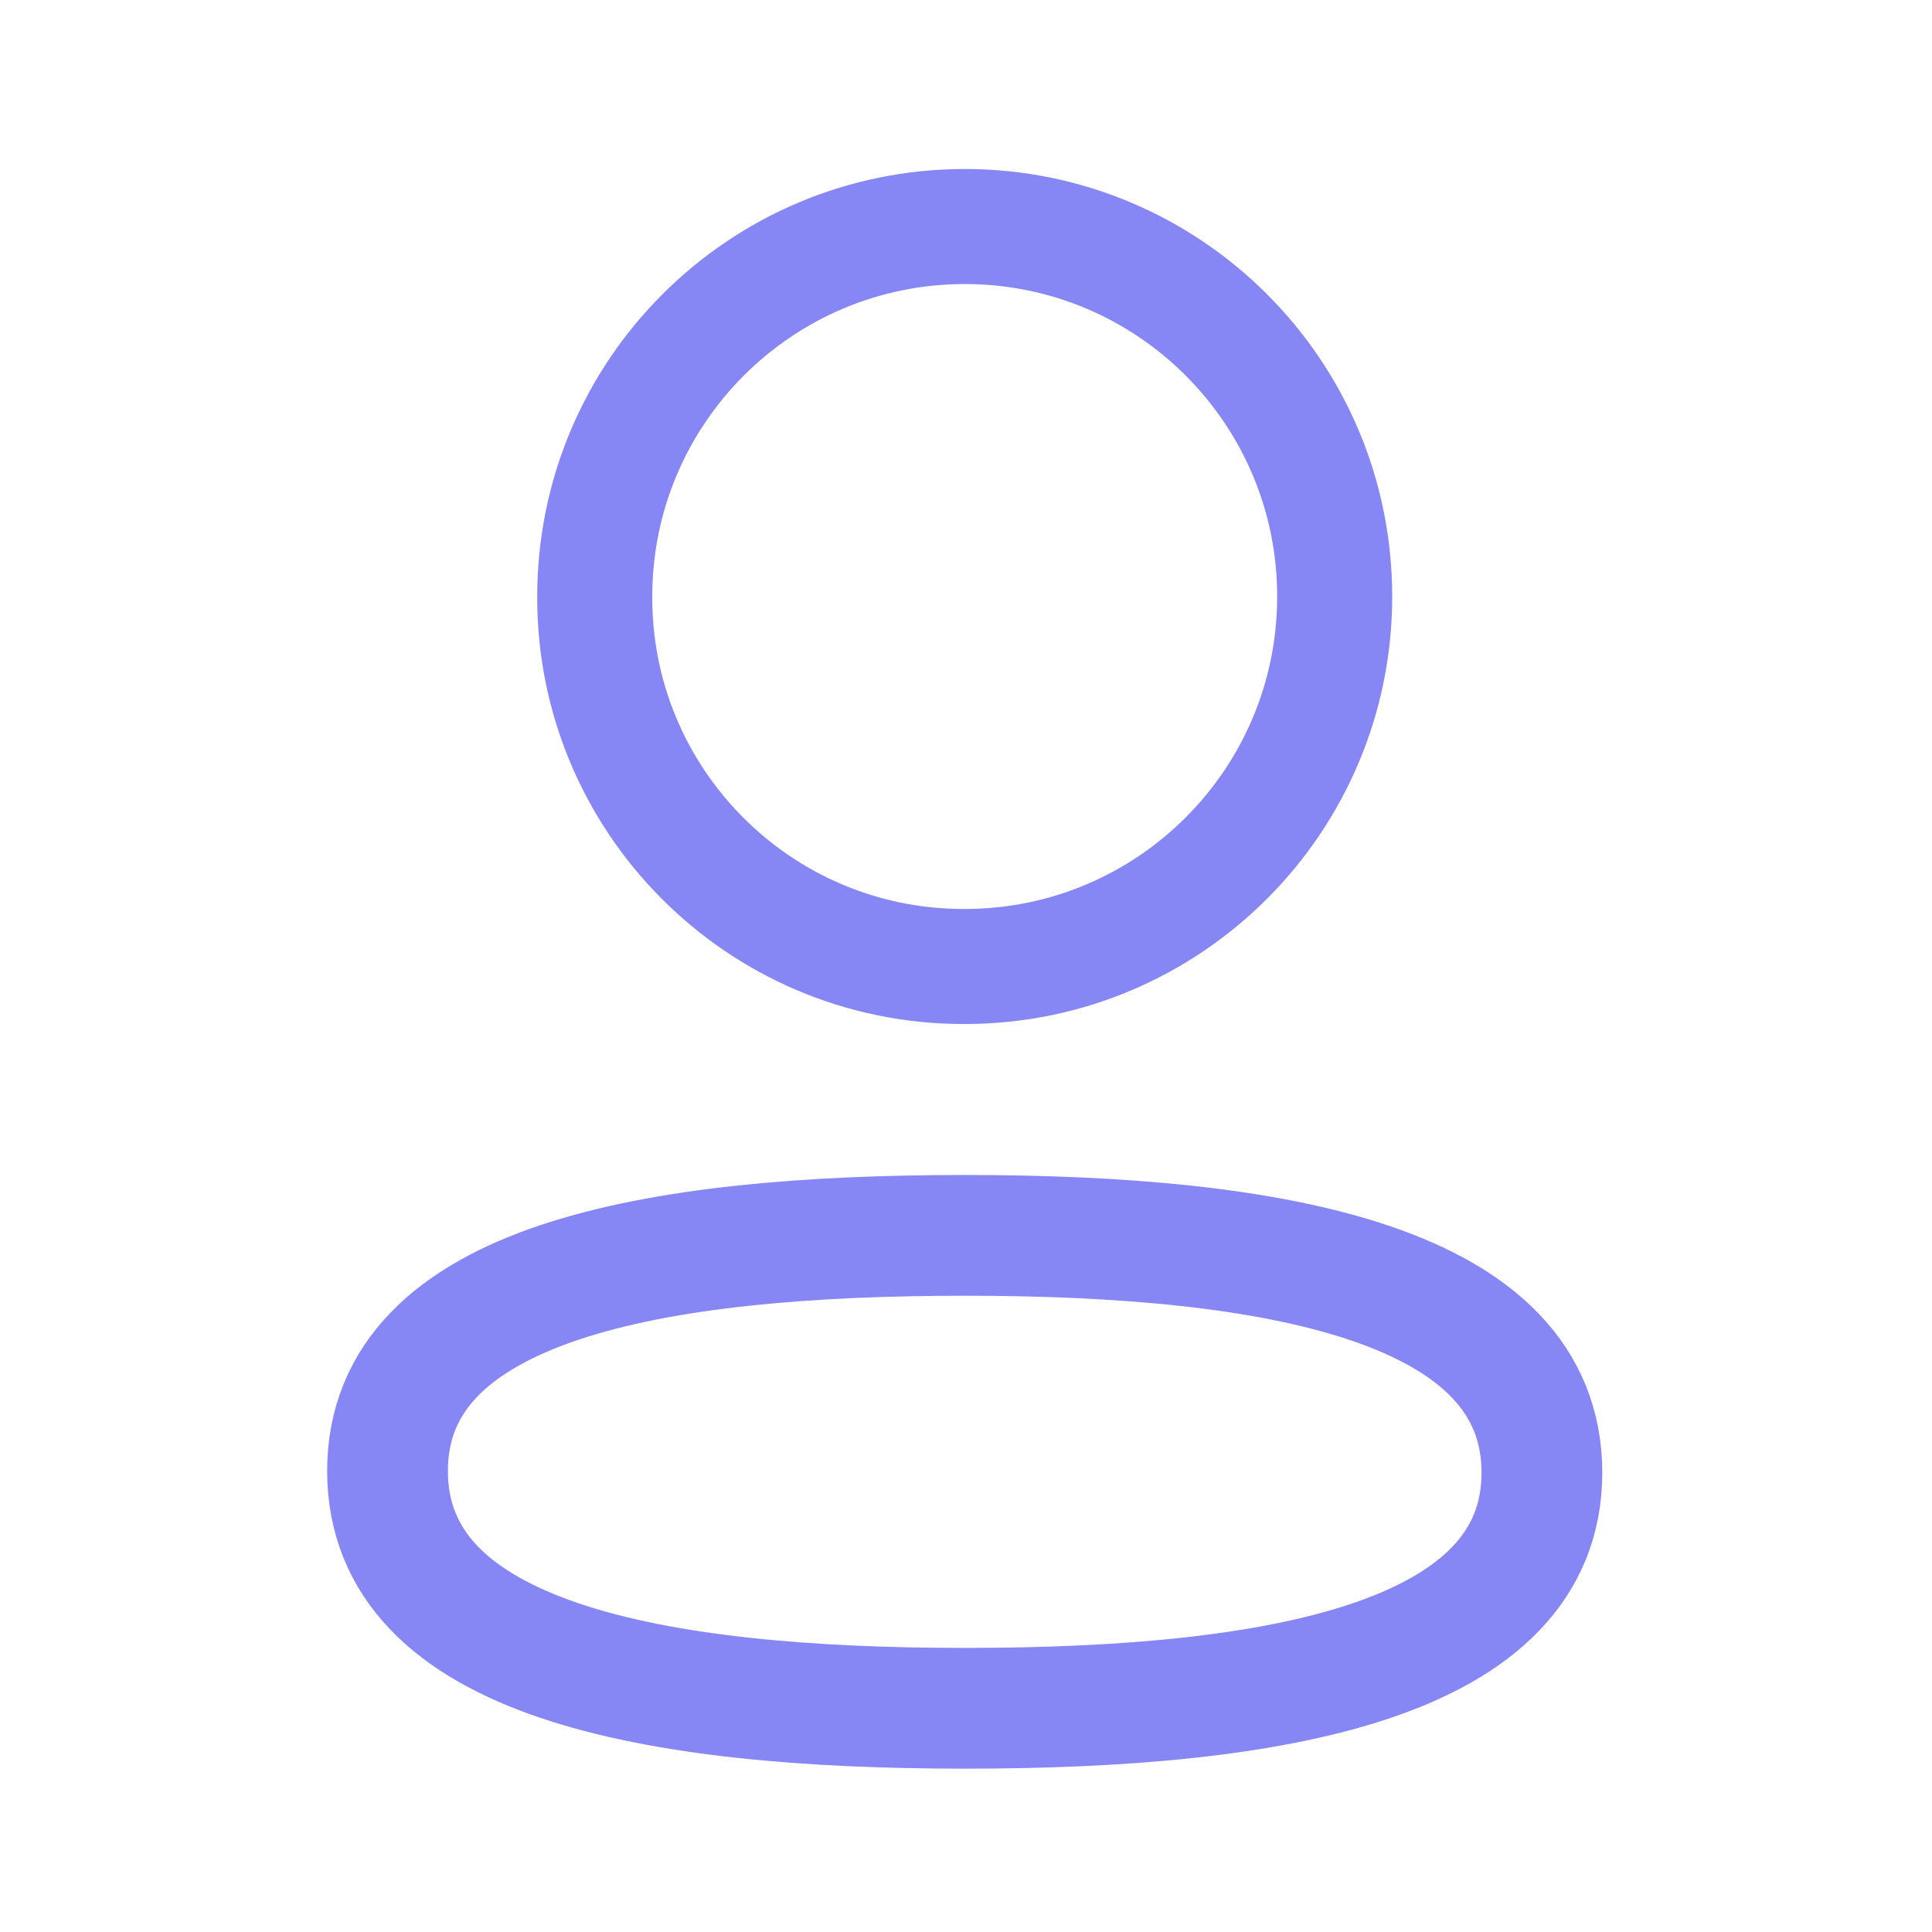
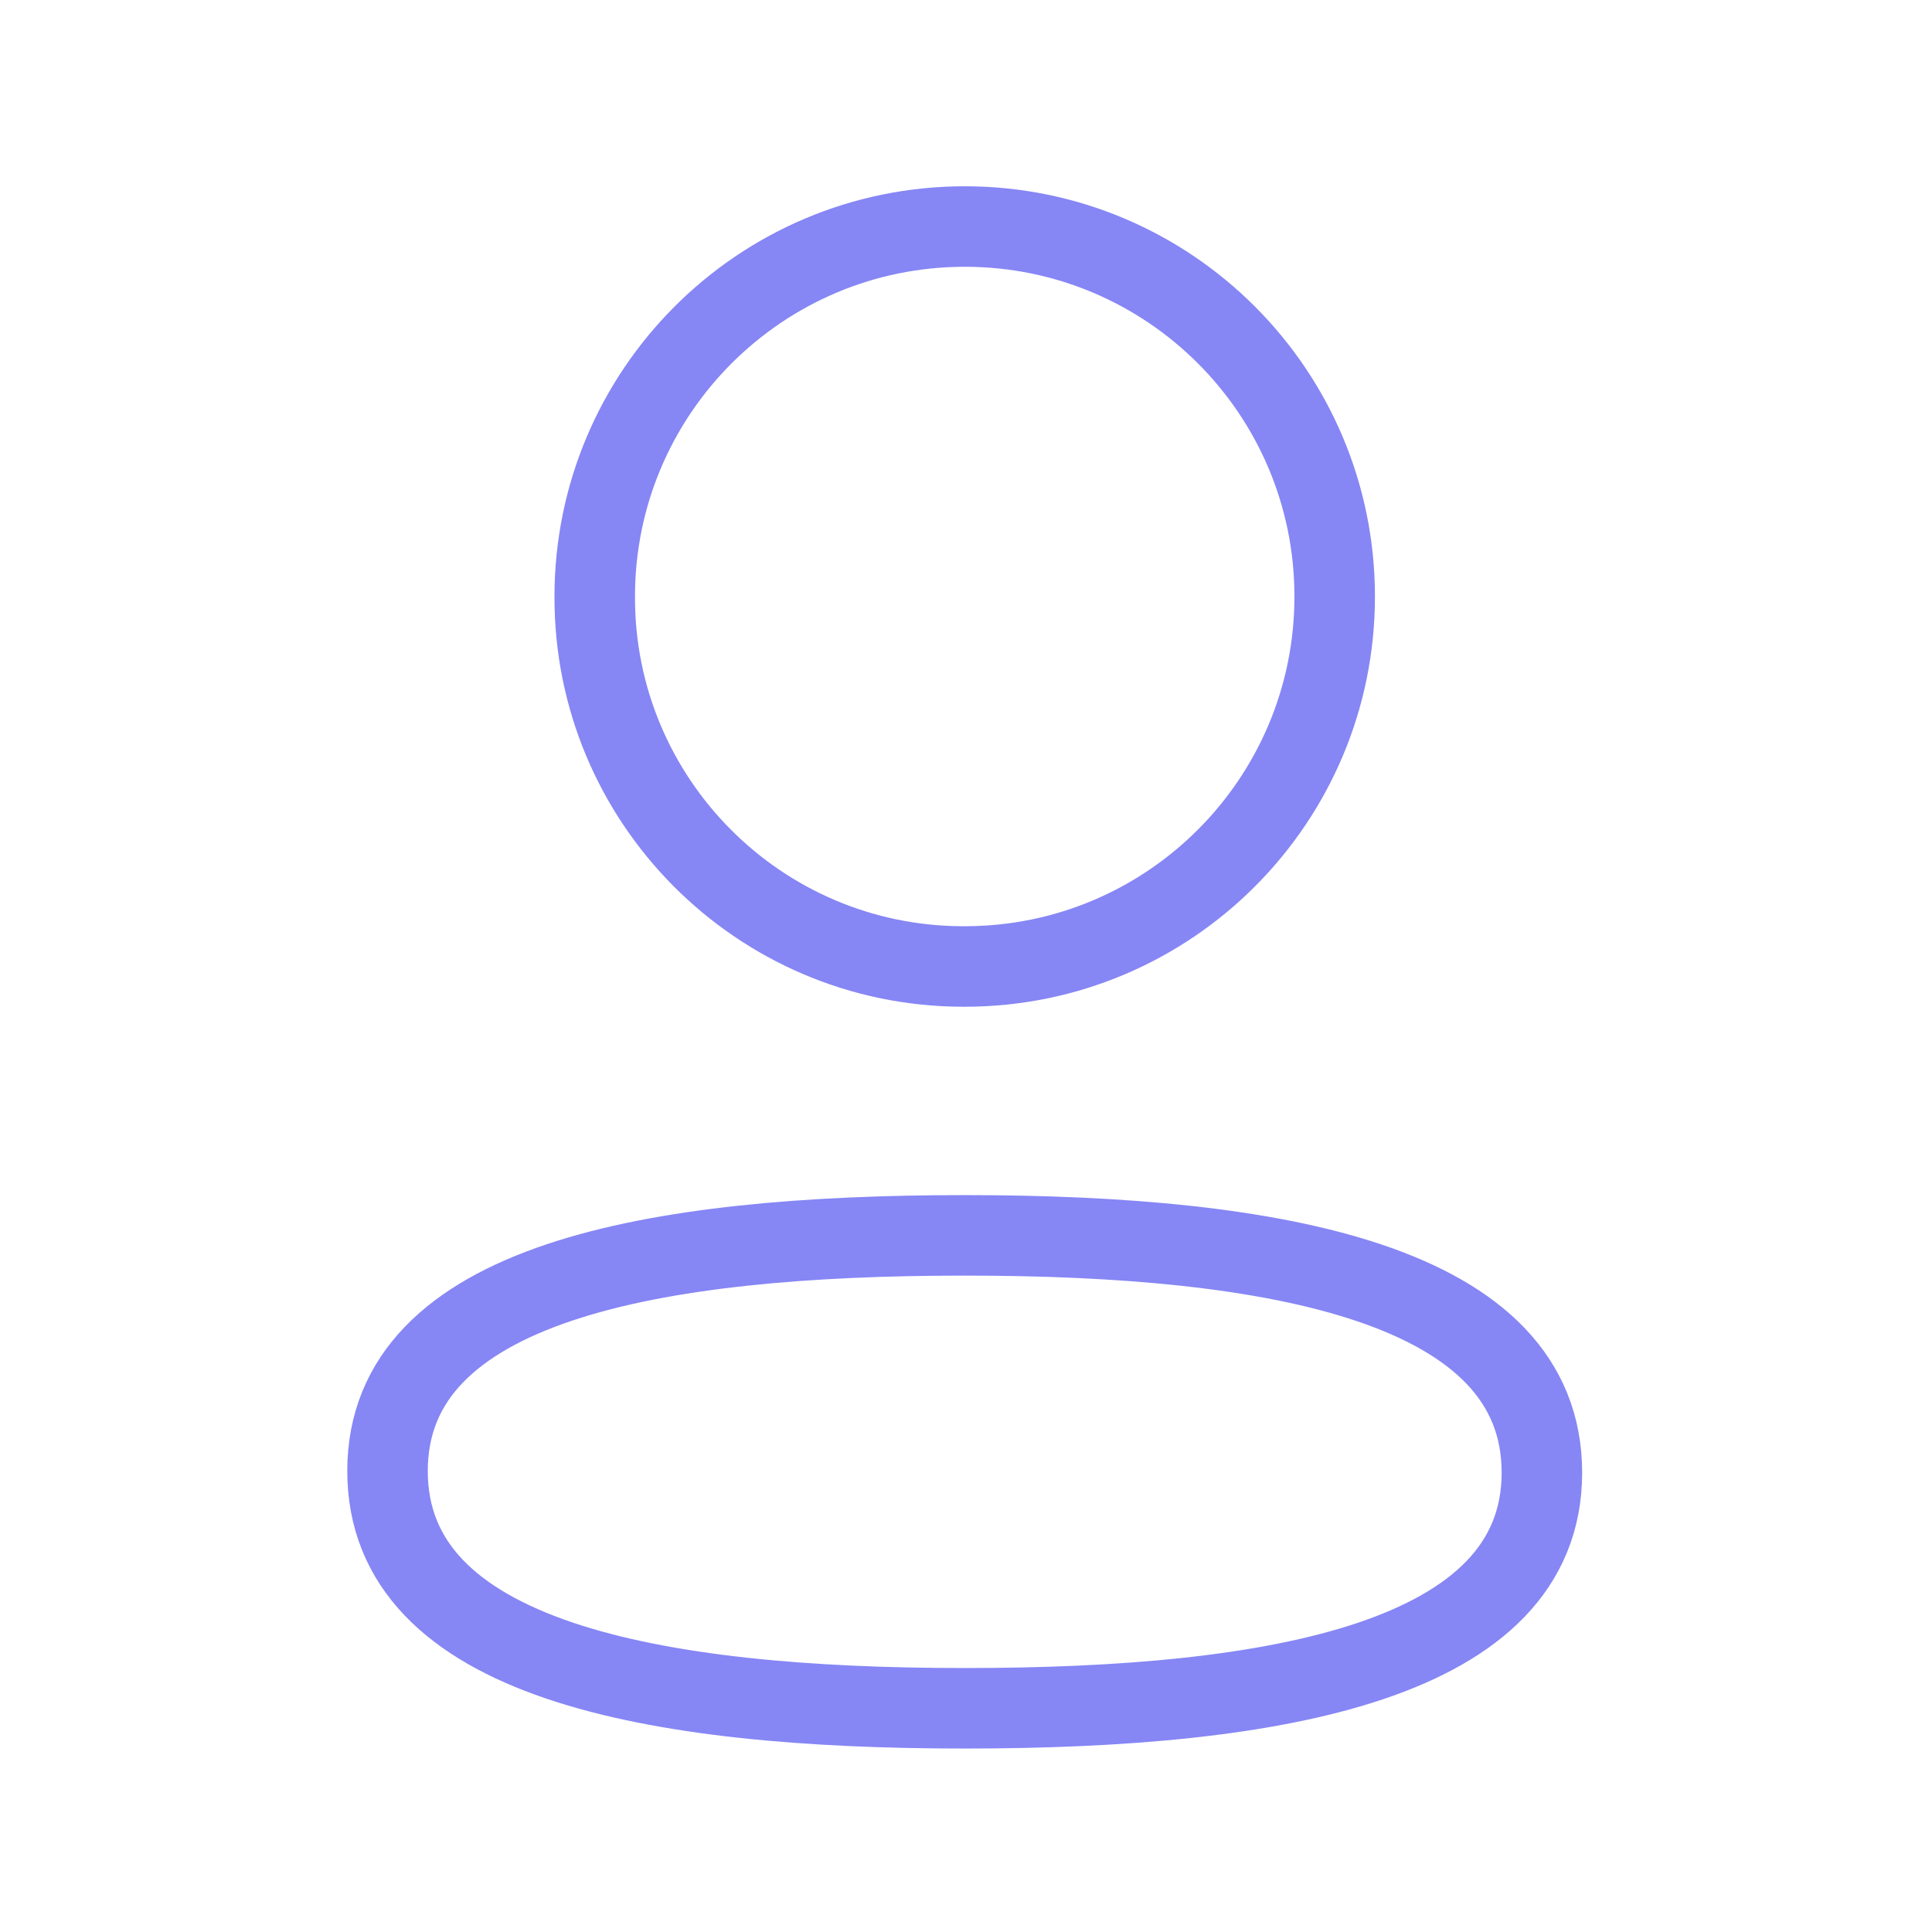
<svg xmlns="http://www.w3.org/2000/svg" width="24" height="24" viewBox="0 0 24 24" fill="none">
-   <path fill-rule="evenodd" clip-rule="evenodd" d="M11.985 15.346C8.117 15.346 4.814 15.931 4.814 18.273C4.814 20.615 8.096 21.221 11.985 21.221C15.852 21.221 19.154 20.635 19.154 18.294C19.154 15.953 15.873 15.346 11.985 15.346Z" stroke="#8686F5" stroke-width="1.5" stroke-linecap="round" stroke-linejoin="round" />
-   <path fill-rule="evenodd" clip-rule="evenodd" d="M11.985 12.006C14.523 12.006 16.58 9.948 16.58 7.41C16.58 4.872 14.523 2.814 11.985 2.814C9.447 2.814 7.388 4.872 7.388 7.41C7.38 9.939 9.424 11.997 11.952 12.006H11.985Z" stroke="#8686F5" stroke-width="1.429" stroke-linecap="round" stroke-linejoin="round" />
+   <path fillRule="evenodd" clipRule="evenodd" d="M11.985 15.346C8.117 15.346 4.814 15.931 4.814 18.273C4.814 20.615 8.096 21.221 11.985 21.221C15.852 21.221 19.154 20.635 19.154 18.294C19.154 15.953 15.873 15.346 11.985 15.346Z" stroke="#8686F5" strokeWidth="1.5" stroke-linecap="round" strokeLinejoin="round" />
+   <path fillRule="evenodd" clipRule="evenodd" d="M11.985 12.006C14.523 12.006 16.58 9.948 16.58 7.41C16.58 4.872 14.523 2.814 11.985 2.814C9.447 2.814 7.388 4.872 7.388 7.41C7.38 9.939 9.424 11.997 11.952 12.006H11.985Z" stroke="#8686F5" strokeWidth="1.429" stroke-linecap="round" strokeLinejoin="round" />
</svg>
